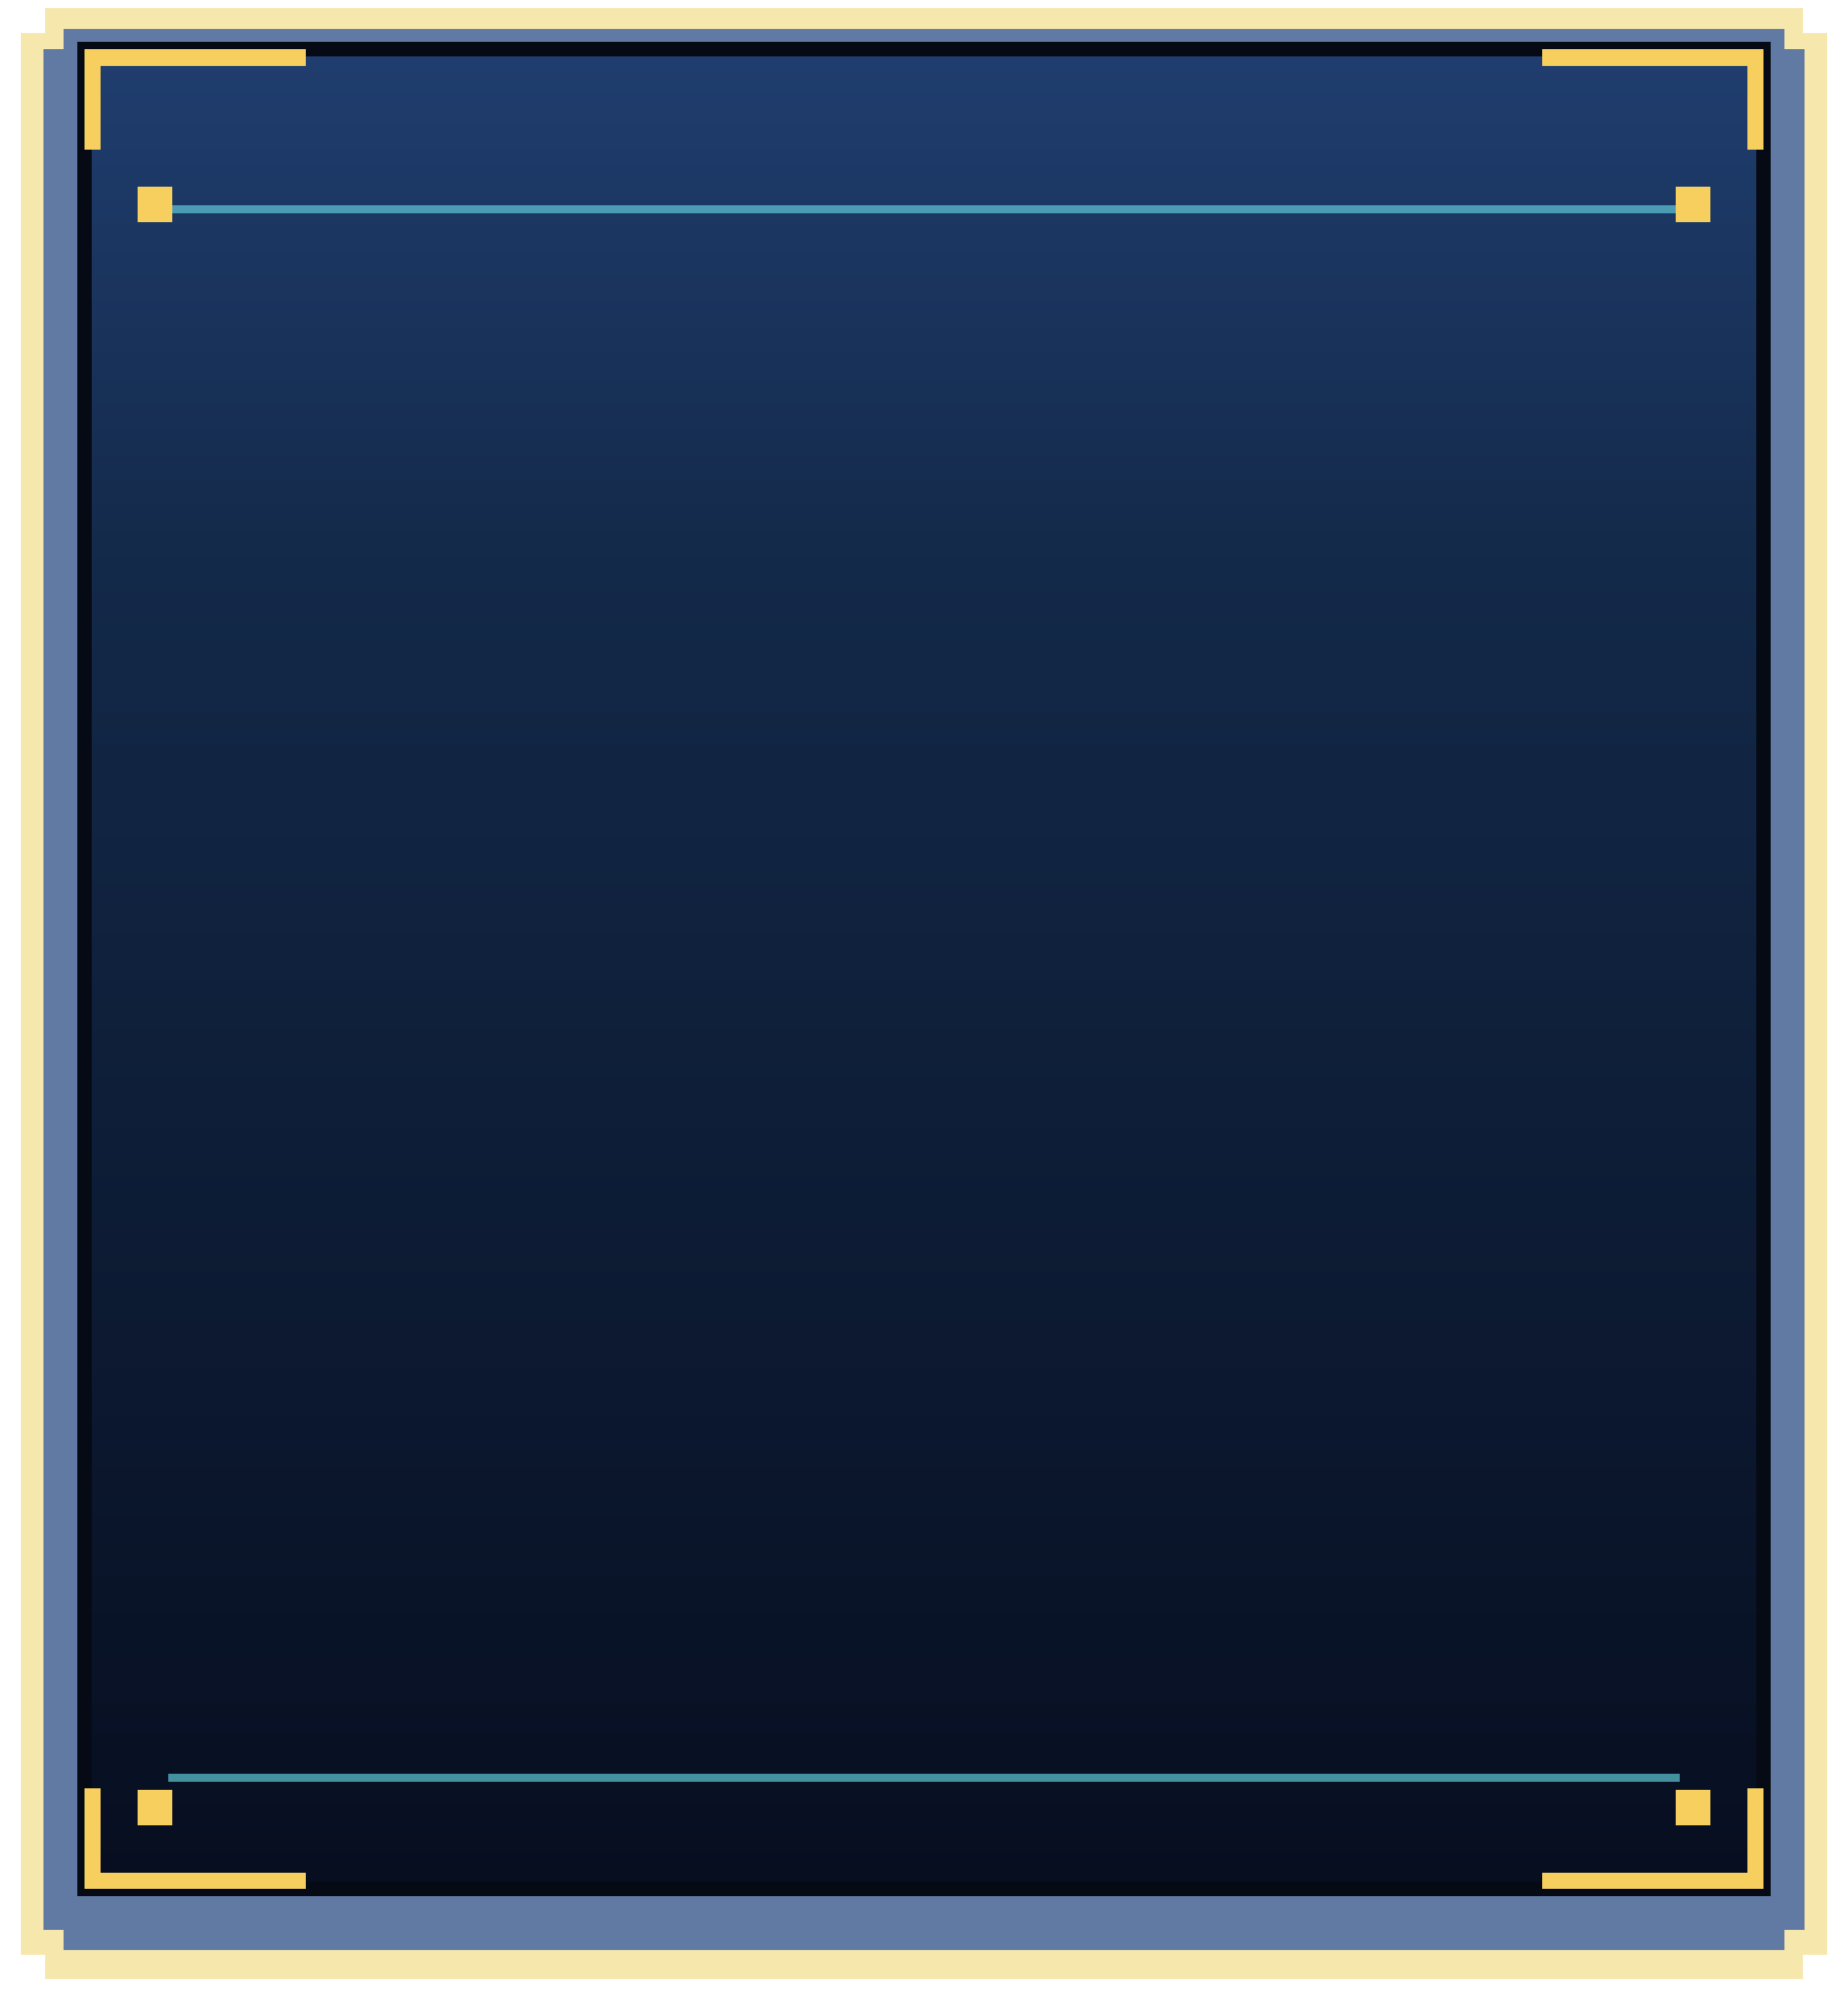
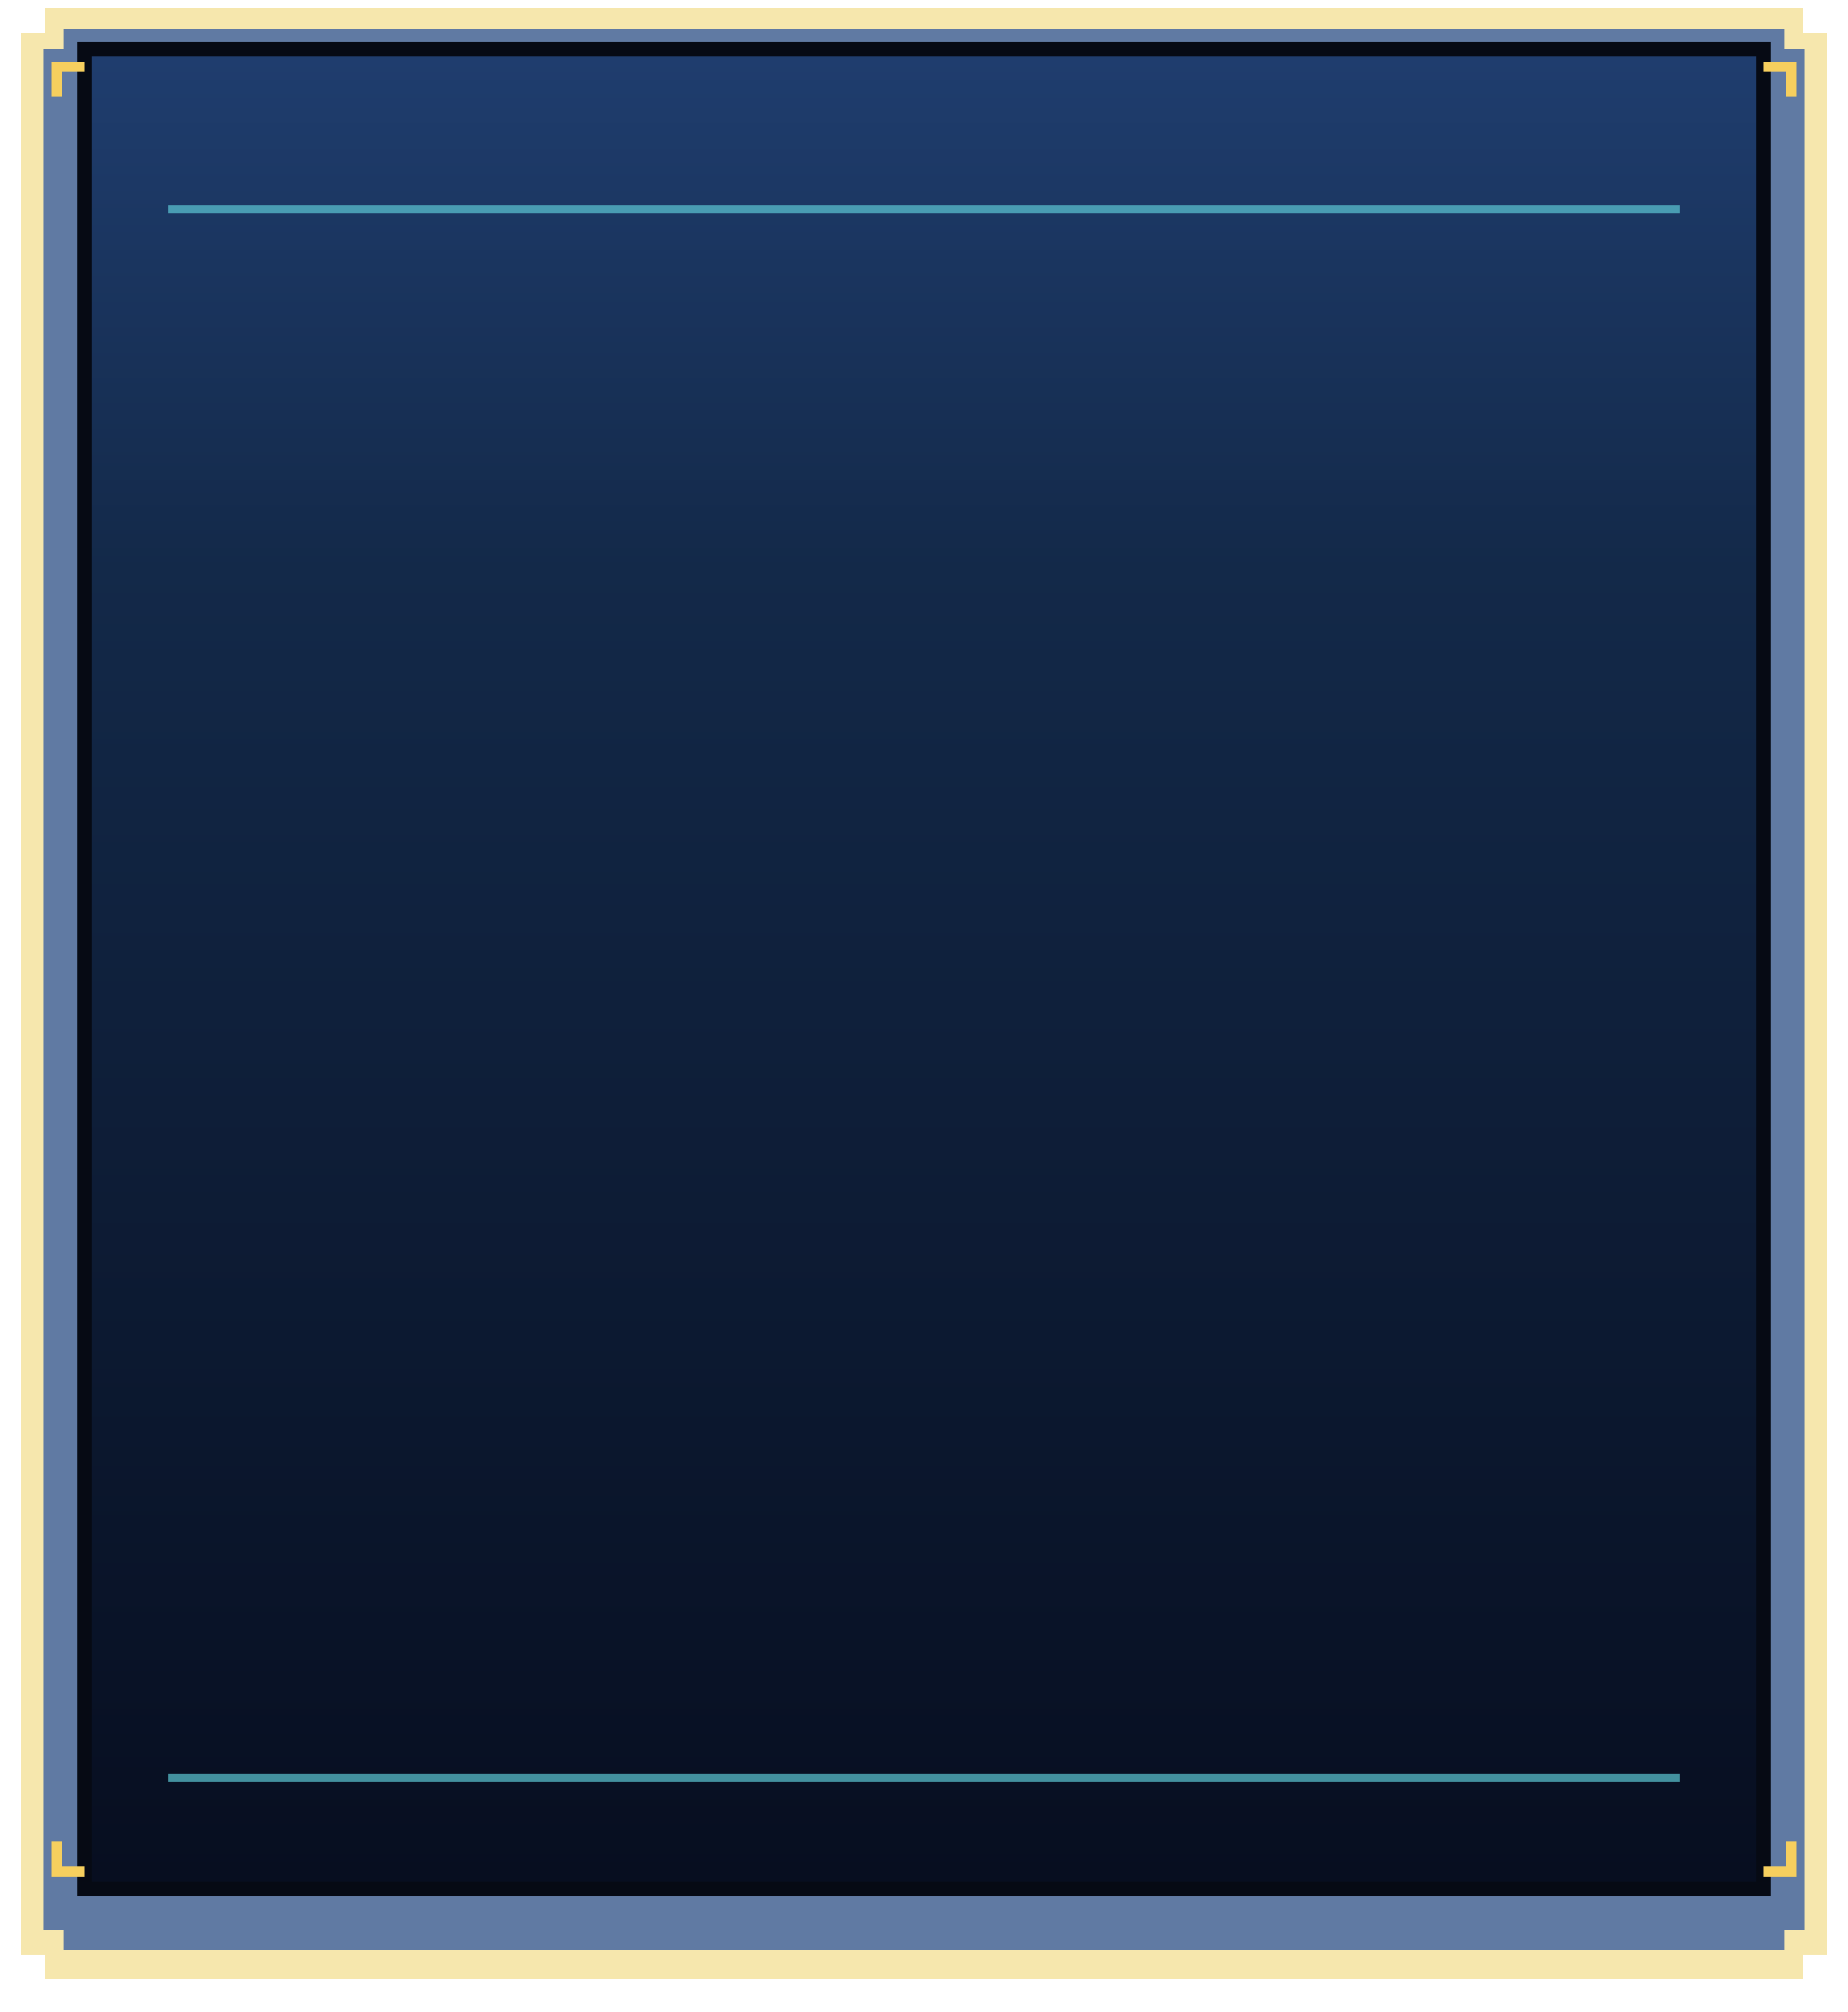
<svg xmlns="http://www.w3.org/2000/svg" viewBox="0 0 900 980" preserveAspectRatio="none">
  <defs>
    <linearGradient id="result" x1="0" y1="0" x2="0" y2="1">
      <stop stop-color="#1f3d6e" />
      <stop offset=".28" stop-color="#132949" />
      <stop offset="1" stop-color="#070e20" />
    </linearGradient>
  </defs>
  <g shape-rendering="crispEdges">
    <path d="M22 4h856v12h12v936h-12v12H22V952H10V16h12z" fill="#f6e7ad" />
    <path d="M31 14h838v10h10v916h-10v10H31v-10H21V24h10z" fill="#607aa3" />
    <path d="M41 24h818v896H41z" fill="url(#result)" stroke="#060a14" stroke-width="7" />
-     <path d="M41 24h108v8H49v41h-8zm818 0H751v8h100v41h8zM41 920h108v-8H49v-41h-8zm818 0H751v-8h100v-41h8z" fill="#f6cf5e" />
+     <path d="M25 30h16v5H30v12h-5zm850 0h-16v5h11v12h5zM25 914h16v-5H30v-12h-5zm850 0h-16v-5h11v-12h5z" fill="#f6cf5e" />
    <path d="M82 100h736v4H82zm0 764h736v4H82z" fill="#5dc8d4" opacity=".7" />
-     <path d="M67 91h17v17H67zm749 0h17v17h-17zM67 872h17v17H67zm749 0h17v17h-17z" fill="#f6cf5e" />
  </g>
</svg>
